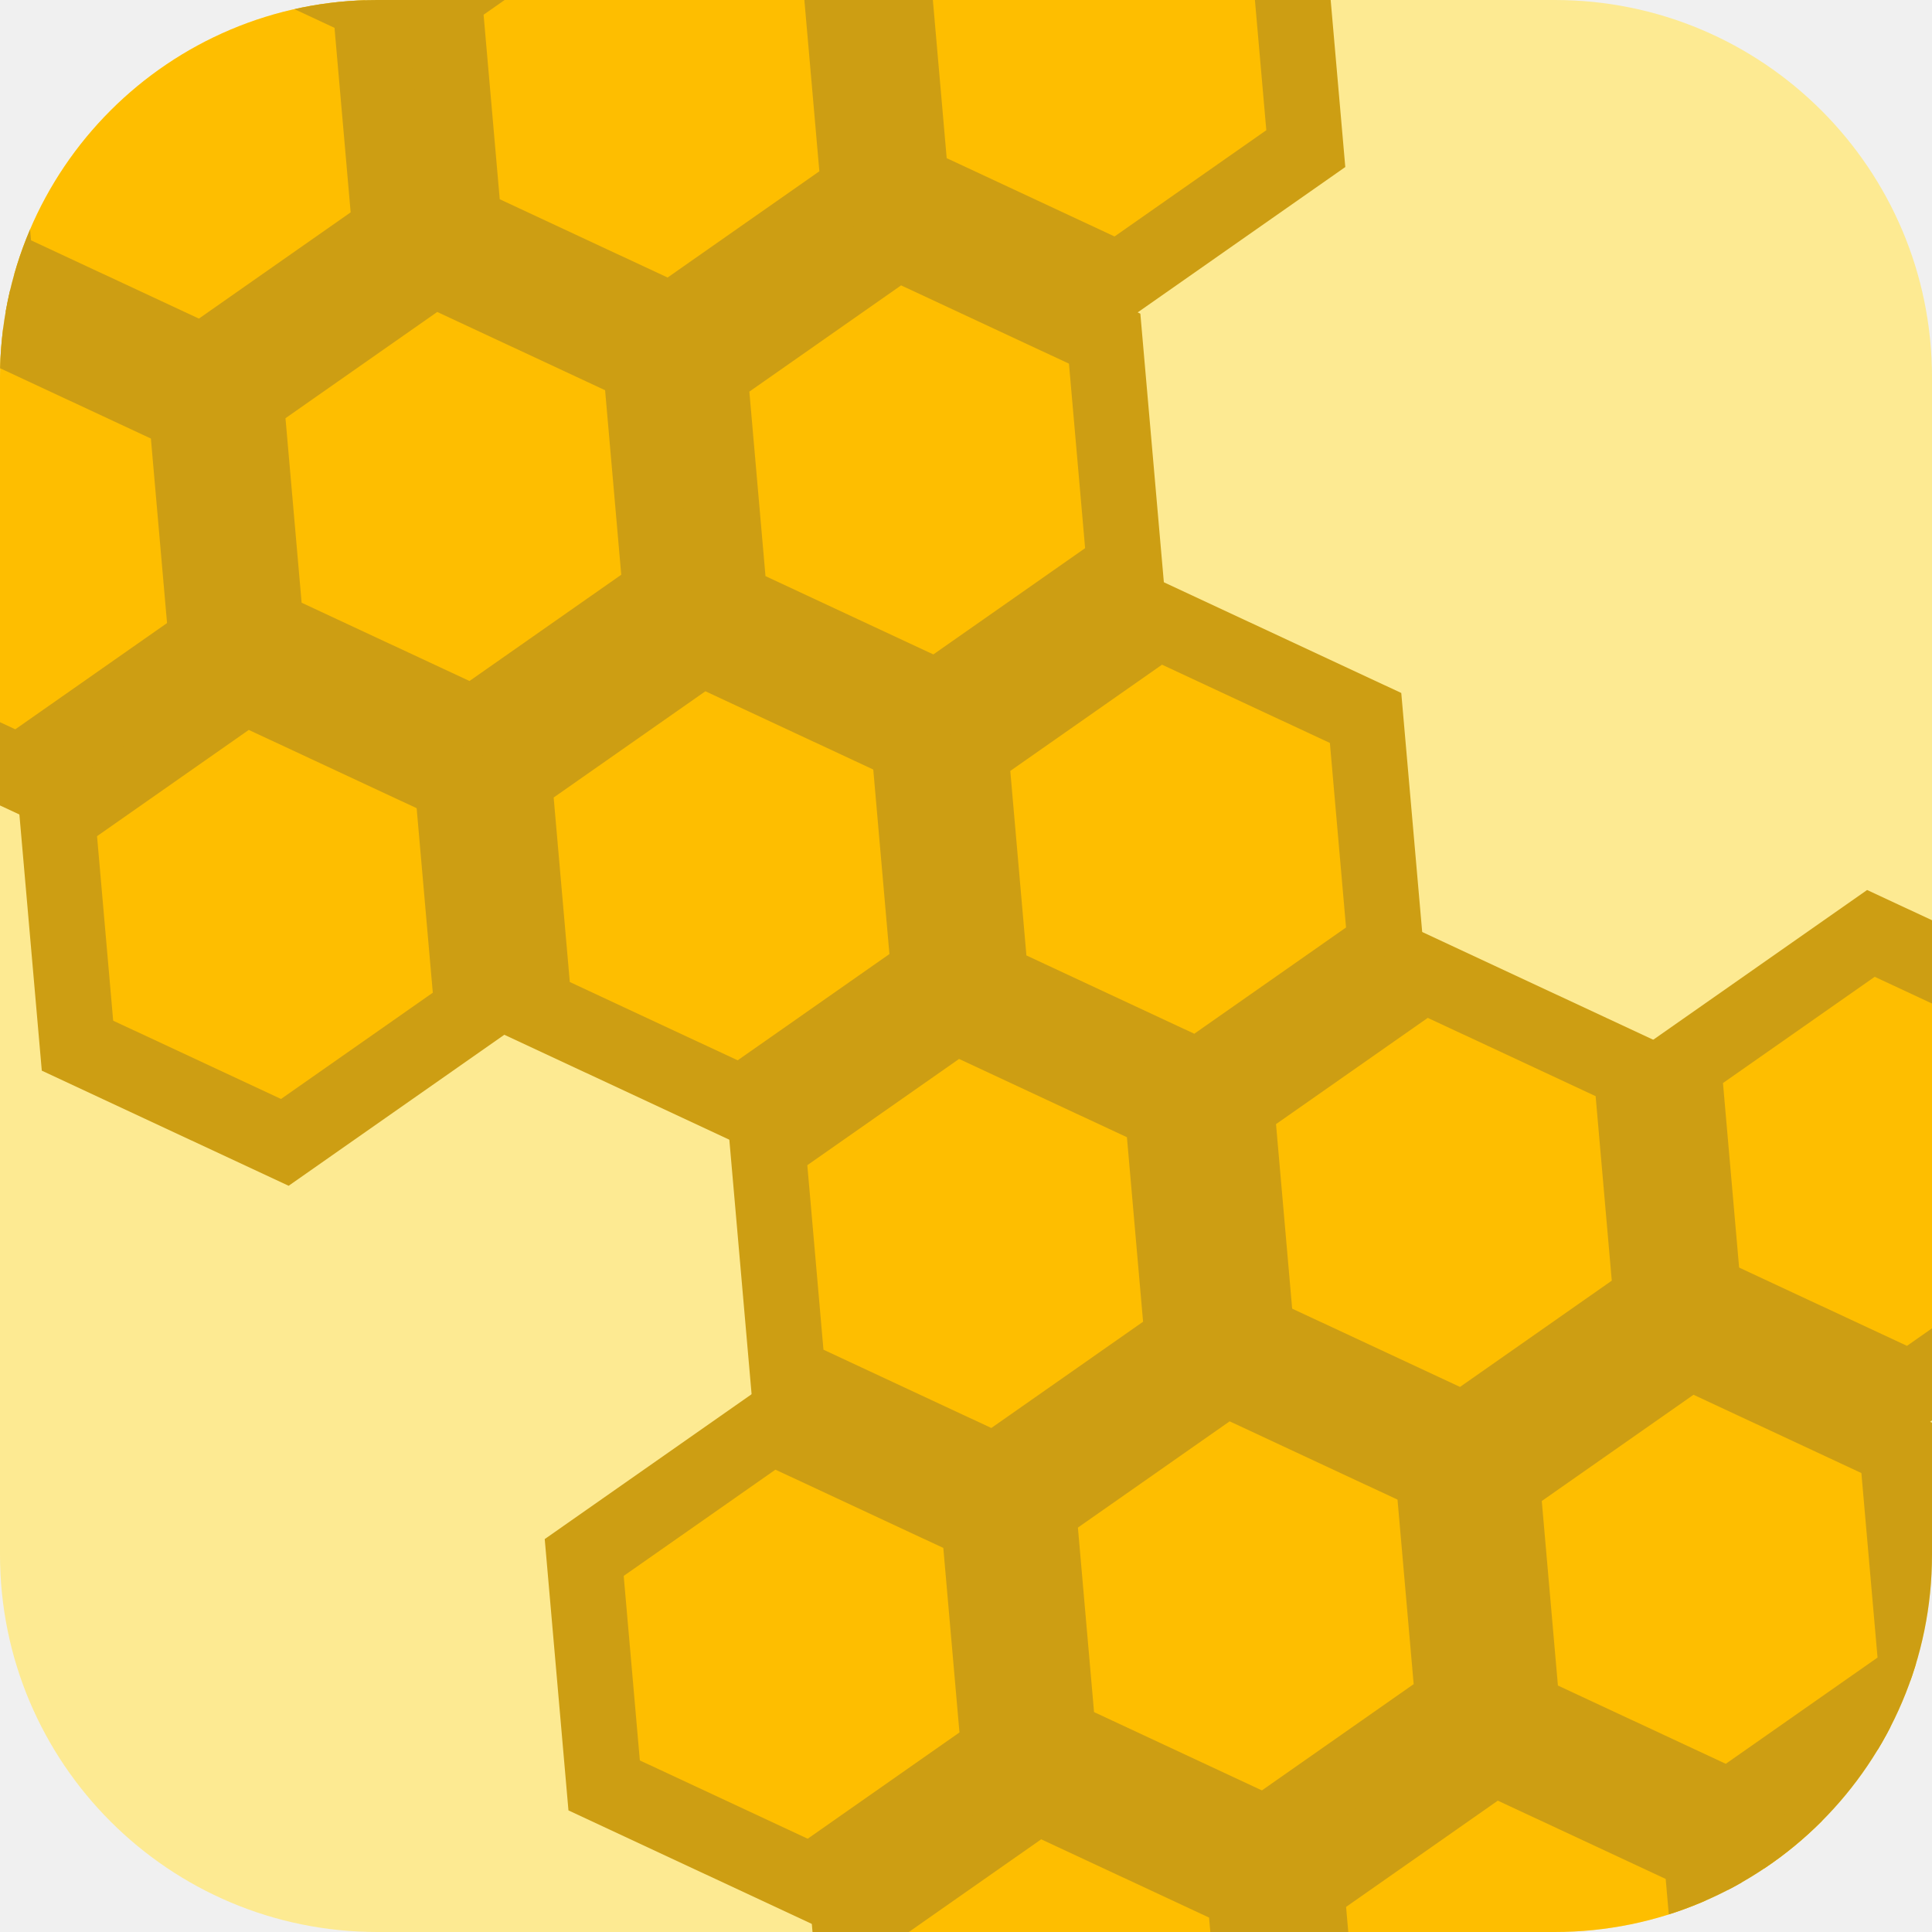
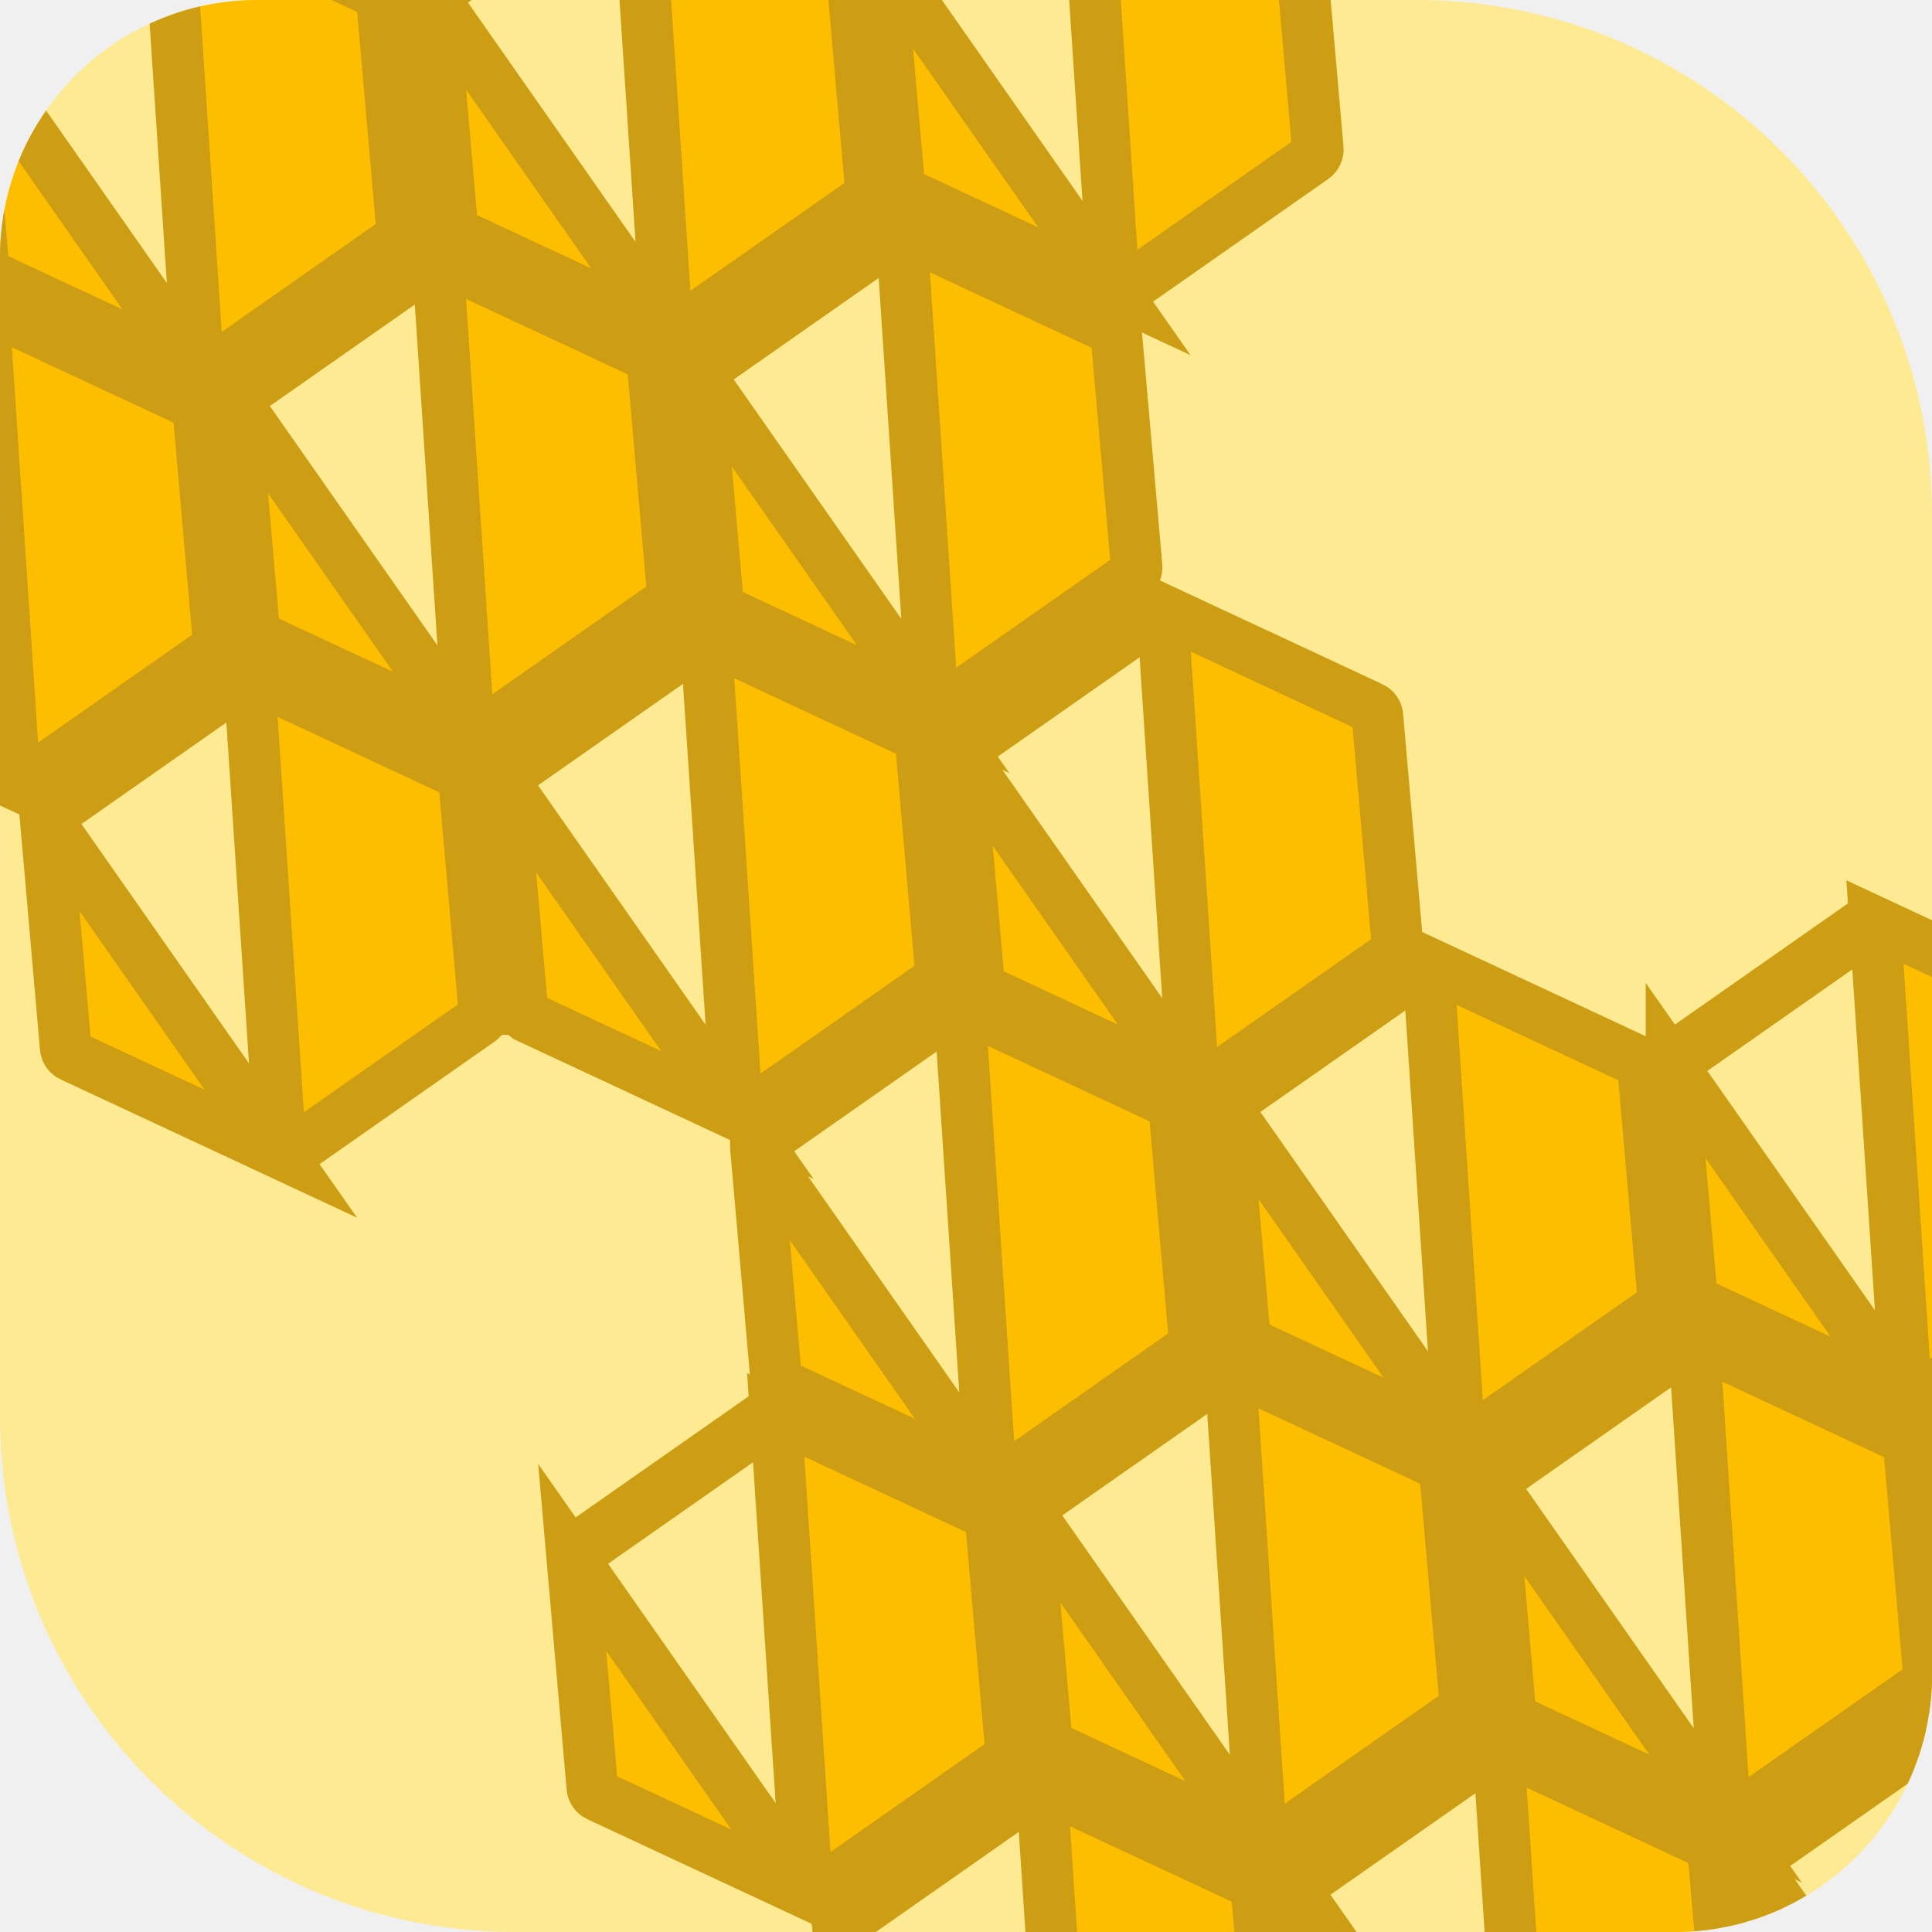
- <svg xmlns="http://www.w3.org/2000/svg" width="512" height="512" viewBox="0 0 512 512" fill="none">
+ <svg xmlns="http://www.w3.org/2000/svg" width="150" height="150" viewBox="0 0 150 150" fill="none">
  <g clip-path="url(#clip0_148_35)">
-     <rect width="512" height="512" rx="100" fill="#FDEA92" />
-     <path d="M-1.234 70.31L-6.517 9.907L43.153 -24.872L98.106 0.751L103.393 61.154L53.718 95.937L-1.234 70.31ZM42.888 -24.995L42.889 -24.995L42.888 -24.995Z" fill="#FEBE00" stroke="#CD9E13" stroke-width="20" />
-     <path d="M70.475 166.349L65.192 105.946L114.862 71.167L169.815 96.79L175.102 157.193L125.427 191.976L70.475 166.349ZM114.597 71.044L114.598 71.044L114.597 71.044Z" fill="#FEBE00" stroke="#CD9E13" stroke-width="20" />
-     <path d="M20.535 277.114L15.252 216.711L64.922 181.932L119.875 207.555L125.162 267.958L75.487 302.741L20.535 277.114ZM64.657 181.808L64.658 181.809L64.657 181.808Z" fill="#FEBE00" stroke="#CD9E13" stroke-width="20" />
-     <path d="M-49.894 179.154L-55.177 118.751L-5.507 83.972L49.446 109.596L54.733 169.998L5.058 204.781L-49.894 179.154ZM-5.771 83.849L-5.771 83.849L-5.771 83.849Z" fill="#FEBE00" stroke="#CD9E13" stroke-width="20" />
-     <path d="M122.977 59.425L117.693 -0.977L167.363 -35.757L222.316 -10.133L227.603 50.27L177.928 85.052L122.977 59.425ZM167.099 -35.88L167.099 -35.88L167.099 -35.88Z" fill="#FEBE00" stroke="#CD9E13" stroke-width="20" />
-     <path d="M141.544 266.869L136.261 206.467L185.931 171.688L240.884 197.311L246.171 257.714L196.496 292.497L141.544 266.869ZM185.667 171.564L185.667 171.564L185.667 171.564Z" fill="#FEBE00" stroke="#CD9E13" stroke-width="20" />
-     <path d="M241.425 48.541L236.142 -11.861L285.812 -46.641L340.764 -21.017L346.051 39.385L296.377 74.168L241.425 48.541ZM285.547 -46.764L285.547 -46.764L285.547 -46.764Z" fill="#FEBE00" stroke="#CD9E13" stroke-width="20" />
-     <path d="M262.553 259.827L257.27 199.424L306.94 164.645L361.893 190.268L367.18 250.671L317.505 285.454L262.553 259.827ZM306.675 164.522L306.676 164.522L306.675 164.522Z" fill="#FEBE00" stroke="#CD9E13" stroke-width="20" />
-     <path d="M193.405 159.306L188.122 98.903L237.792 64.124L292.745 89.748L298.032 150.15L248.357 184.933L193.405 159.306ZM237.528 64.001L237.528 64.001L237.528 64.001Z" fill="#FEBE00" stroke="#CD9E13" stroke-width="20" />
-     <path d="M208.766 364.31L203.483 303.907L253.153 269.128L308.106 294.751L313.393 355.154L263.718 389.937L208.766 364.31ZM252.888 269.004L252.889 269.005L252.888 269.004Z" fill="#FEBE00" stroke="#CD9E13" stroke-width="20" />
-     <path d="M280.475 460.349L275.192 399.946L324.862 365.167L379.815 390.79L385.102 451.193L335.427 485.976L280.475 460.349ZM324.597 365.044L324.598 365.044L324.597 365.044Z" fill="#FEBE00" stroke="#CD9E13" stroke-width="20" />
-     <path d="M230.535 571.114L225.252 510.711L274.922 475.932L329.875 501.555L335.162 561.958L285.487 596.741L230.535 571.114ZM274.657 475.808L274.658 475.809L274.657 475.808Z" fill="#FEBE00" stroke="#CD9E13" stroke-width="20" />
-     <path d="M160.106 473.154L154.823 412.751L204.493 377.972L259.446 403.596L264.733 463.998L215.058 498.781L160.106 473.154ZM204.229 377.849L204.229 377.849L204.229 377.849Z" fill="#FEBE00" stroke="#CD9E13" stroke-width="20" />
-     <path d="M332.977 353.425L327.693 293.023L377.363 258.243L432.316 283.867L437.603 344.27L387.928 379.052L332.977 353.425ZM377.099 258.12L377.099 258.12L377.099 258.12Z" fill="#FEBE00" stroke="#CD9E13" stroke-width="20" />
-     <path d="M351.544 560.869L346.261 500.467L395.931 465.688L450.884 491.311L456.171 551.714L406.496 586.497L351.544 560.869ZM395.667 465.564L395.667 465.564L395.667 465.564Z" fill="#FEBE00" stroke="#CD9E13" stroke-width="20" />
-     <path d="M451.425 342.541L446.142 282.138L495.812 247.359L550.764 272.983L556.051 333.385L506.377 368.168L451.425 342.541ZM495.547 247.236L495.547 247.236L495.547 247.236Z" fill="#FEBE00" stroke="#CD9E13" stroke-width="20" />
-     <path d="M472.553 553.827L467.27 493.424L516.94 458.645L571.893 484.268L577.18 544.671L527.505 579.454L472.553 553.827ZM516.675 458.522L516.676 458.522L516.675 458.522Z" fill="#FEBE00" stroke="#CD9E13" stroke-width="20" />
-     <path d="M403.405 453.306L398.122 392.903L447.792 358.124L502.745 383.747L508.032 444.15L458.357 478.933L403.405 453.306ZM447.528 358.001L447.528 358.001L447.528 358.001Z" fill="#FEBE00" stroke="#CD9E13" stroke-width="20" />
+     <path d="M0 20C0 8.954 8.954 0 20 0H110C132.091 0 150 17.909 150 40V130C150 141.046 141.046 150 130 150H40C17.909 150 0 132.091 0 110V20Z" fill="#FDEA92" />
+     <path d="M-2.843 2.898L-2.843 2.898L-1.28 20.764C-1.256 21.041 -1.081 21.288 -0.833 21.404L-0.832 21.405L15.424 28.986L-2.843 2.898ZM-2.843 2.898C-2.867 2.623 -2.739 2.349 -2.513 2.19L12.179 -8.097C12.405 -8.256 12.708 -8.282 12.958 -8.166L12.958 -8.166M-2.843 2.898L12.958 -8.166M12.958 -8.166L29.211 -0.587C29.211 -0.587 29.212 -0.587 29.212 -0.587C29.464 -0.469 29.637 -0.22 29.661 0.054C29.661 0.054 29.661 0.054 29.661 0.054L31.225 17.921C31.225 17.921 31.225 17.921 31.225 17.921C31.248 18.195 31.12 18.471 30.893 18.629L16.202 28.917C15.975 29.076 15.673 29.102 15.424 28.986L12.958 -8.166Z" fill="#FEBE00" stroke="#CD9E13" stroke-width="4" />
+     <path d="M18.165 31.034L18.166 31.035L19.728 48.9C19.728 48.901 19.728 48.901 19.728 48.901C19.753 49.178 19.927 49.425 20.176 49.541L20.177 49.541L36.432 57.122L18.165 31.034ZM18.165 31.034C18.141 30.76 18.269 30.485 18.496 30.326L33.187 20.039C33.414 19.881 33.716 19.854 33.966 19.971L33.966 19.971M18.165 31.034L33.966 19.971M33.966 19.971L50.219 27.549C50.22 27.55 50.22 27.55 50.22 27.55C50.472 27.668 50.645 27.916 50.669 28.19C50.669 28.19 50.669 28.19 50.669 28.191L52.233 46.057C52.233 46.057 52.233 46.057 52.233 46.057C52.257 46.332 52.128 46.607 51.902 46.766L37.21 57.053C36.983 57.212 36.681 57.238 36.432 57.122L33.966 19.971Z" fill="#FEBE00" stroke="#CD9E13" stroke-width="4" />
+     <path d="M3.535 63.485L3.535 63.485L5.097 81.351C5.097 81.351 5.097 81.351 5.097 81.351C5.122 81.628 5.296 81.876 5.545 81.992L5.546 81.992L21.801 89.573L3.535 63.485ZM3.535 63.485C3.51 63.211 3.638 62.936 3.865 62.777L18.557 52.49C18.783 52.331 19.085 52.305 19.335 52.422L19.335 52.422M3.535 63.485L19.335 52.422M19.335 52.422L35.589 60C35.589 60 35.589 60 35.589 60.001C35.841 60.118 36.014 60.367 36.038 60.641C36.038 60.641 36.038 60.641 36.038 60.641L37.602 78.508C37.602 78.508 37.602 78.508 37.602 78.508C37.626 78.782 37.498 79.058 37.271 79.216L22.579 89.504C22.352 89.663 22.05 89.689 21.802 89.573L19.335 52.422Z" fill="#FEBE00" stroke="#CD9E13" stroke-width="4" />
+     <path d="M-17.099 34.786L-17.099 34.786L-15.536 52.652C-15.536 52.652 -15.536 52.652 -15.536 52.652C-15.511 52.929 -15.337 53.177 -15.088 53.293L-15.088 53.293L1.168 60.874L-17.099 34.786ZM-17.099 34.786C-17.123 34.511 -16.995 34.237 -16.768 34.078L-2.077 23.791C-1.85 23.632 -1.548 23.606 -1.298 23.723L-1.298 23.723M-17.099 34.786L-1.298 23.723M-1.298 23.723L14.955 31.301C14.956 31.301 14.956 31.301 14.956 31.302C15.208 31.419 15.381 31.668 15.405 31.942C15.405 31.942 15.405 31.942 15.405 31.942L16.969 49.809C16.969 49.809 16.969 49.809 16.969 49.809C16.992 50.083 16.864 50.359 16.637 50.517L1.946 60.805C1.719 60.964 1.417 60.99 1.168 60.874L-1.298 23.723Z" fill="#FEBE00" stroke="#CD9E13" stroke-width="4" />
+     <path d="M33.547 -0.291L33.547 -0.29L35.109 17.575C35.109 17.575 35.109 17.575 35.109 17.576C35.134 17.852 35.308 18.1 35.557 18.216L35.558 18.216L51.813 25.797L33.547 -0.291ZM33.547 -0.291C33.523 -0.565 33.651 -0.84 33.877 -0.999L48.569 -11.286C48.795 -11.444 49.097 -11.471 49.348 -11.354L49.348 -11.354M33.547 -0.291L49.348 -11.354M49.348 -11.354L65.601 -3.776C65.601 -3.776 65.601 -3.776 65.602 -3.775C65.853 -3.657 66.026 -3.409 66.05 -3.135C66.05 -3.135 66.05 -3.135 66.05 -3.135L67.614 14.732C67.614 14.732 67.614 14.732 67.614 14.732C67.638 15.006 67.51 15.282 67.283 15.441L52.591 25.728C52.364 25.887 52.062 25.913 51.814 25.797L49.348 -11.354Z" fill="#FEBE00" stroke="#CD9E13" stroke-width="4" />
+     <path d="M38.987 60.483L38.987 60.484L40.549 78.35C40.549 78.35 40.55 78.35 40.55 78.35C40.574 78.627 40.748 78.874 40.997 78.99L40.998 78.991L57.253 86.572L38.987 60.483ZM38.987 60.483C38.963 60.209 39.09 59.934 39.317 59.776L54.009 49.489C54.235 49.33 54.538 49.304 54.788 49.42L54.788 49.42M38.987 60.483L54.788 49.42M54.788 49.42L71.041 56.999C71.041 56.999 71.041 56.999 71.042 56.999C71.293 57.117 71.466 57.365 71.49 57.64C71.49 57.64 71.49 57.64 71.49 57.64L73.054 75.507C73.054 75.507 73.054 75.507 73.054 75.507C73.078 75.781 72.95 76.056 72.723 76.215L58.031 86.502C57.804 86.662 57.502 86.687 57.254 86.572L54.788 49.42Z" fill="#FEBE00" stroke="#CD9E13" stroke-width="4" />
+     <path d="M68.248 -3.48L68.249 -3.479L69.811 14.386C69.811 14.387 69.811 14.387 69.811 14.387C69.836 14.664 70.01 14.911 70.259 15.027L70.26 15.027L86.515 22.608L68.248 -3.48ZM68.248 -3.48C68.224 -3.754 68.352 -4.029 68.579 -4.188L83.27 -14.475C83.497 -14.633 83.799 -14.66 84.049 -14.543L84.049 -14.543M68.248 -3.48L84.049 -14.543M84.049 -14.543L100.302 -6.964C100.303 -6.964 100.303 -6.964 100.303 -6.964C100.555 -6.846 100.728 -6.598 100.752 -6.324C100.752 -6.324 100.752 -6.323 100.752 -6.323L102.316 11.543C102.316 11.543 102.316 11.543 102.316 11.543C102.34 11.818 102.211 12.093 101.985 12.252L87.293 22.539C87.066 22.698 86.764 22.724 86.515 22.608L84.049 -14.543Z" fill="#FEBE00" stroke="#CD9E13" stroke-width="4" />
+     <path d="M74.438 58.42L74.438 58.421L76.001 76.287C76.001 76.287 76.001 76.287 76.001 76.287C76.026 76.564 76.2 76.811 76.449 76.927L76.45 76.928L92.705 84.508L74.438 58.42ZM74.438 58.42C74.414 58.146 74.542 57.871 74.769 57.713L89.46 47.425C89.687 47.267 89.989 47.24 90.239 47.357L90.239 47.357M74.438 58.42L90.239 47.357M90.239 47.357L106.492 54.936C106.493 54.936 106.493 54.936 106.493 54.936C106.745 55.054 106.918 55.302 106.942 55.577C106.942 55.577 106.942 55.577 106.942 55.577L108.506 73.443C108.506 73.443 108.506 73.443 108.506 73.444C108.53 73.718 108.401 73.993 108.175 74.152L93.483 84.439C93.256 84.598 92.954 84.624 92.705 84.509L90.239 47.357Z" fill="#FEBE00" stroke="#CD9E13" stroke-width="4" />
+     <path d="M54.18 28.971L54.18 28.971L55.743 46.837C55.767 47.114 55.941 47.362 56.19 47.478L56.191 47.478L72.447 55.059L54.18 28.971ZM54.18 28.971C54.156 28.697 54.284 28.422 54.51 28.263L69.202 17.976C69.428 17.817 69.731 17.791 69.981 17.908L69.981 17.908M54.18 28.971L69.981 17.908M69.981 17.908L86.234 25.486C86.234 25.486 86.235 25.486 86.235 25.487C86.487 25.605 86.659 25.853 86.684 26.127C86.684 26.127 86.684 26.127 86.684 26.127L88.248 43.994C88.248 43.994 88.248 43.994 88.248 43.994C88.271 44.268 88.143 44.544 87.916 44.703L73.225 54.99C72.998 55.149 72.695 55.175 72.447 55.059L69.981 17.908Z" fill="#FEBE00" stroke="#CD9E13" stroke-width="4" />
+     <path d="M58.681 89.03L58.681 89.031L60.243 106.897C60.268 107.174 60.442 107.421 60.691 107.537L60.692 107.538L76.947 115.118L58.681 89.03ZM58.681 89.03C58.657 88.756 58.784 88.481 59.011 88.323L73.703 78.035C73.929 77.877 74.231 77.851 74.481 77.967L74.481 77.967M58.681 89.03L74.481 77.967M74.481 77.967L90.735 85.546C90.735 85.546 90.735 85.546 90.735 85.546C90.987 85.664 91.16 85.912 91.184 86.187C91.184 86.187 91.184 86.187 91.184 86.187L92.748 104.053C92.748 104.053 92.748 104.054 92.748 104.054C92.772 104.328 92.644 104.603 92.417 104.762L77.725 115.049C77.498 115.208 77.196 115.234 76.948 115.119L74.481 77.967Z" fill="#FEBE00" stroke="#CD9E13" stroke-width="4" />
+     <path d="M79.689 117.167L79.689 117.168L81.252 135.033C81.252 135.033 81.252 135.033 81.252 135.033C81.276 135.311 81.45 135.558 81.699 135.674L81.7 135.674L97.955 143.255L79.689 117.167ZM79.689 117.167C79.665 116.893 79.793 116.618 80.019 116.459L94.711 106.172C94.937 106.014 95.24 105.987 95.49 106.104L95.49 106.104M79.689 117.167L95.49 106.104M95.49 106.104L111.743 113.682C111.743 113.682 111.743 113.683 111.744 113.683C111.995 113.801 112.168 114.049 112.192 114.323C112.192 114.323 112.192 114.323 112.192 114.323L113.756 132.19C113.756 132.19 113.756 132.19 113.756 132.19C113.78 132.464 113.652 132.74 113.425 132.899L98.733 143.186C98.506 143.345 98.204 143.371 97.956 143.255L95.49 106.104Z" fill="#FEBE00" stroke="#CD9E13" stroke-width="4" />
+     <path d="M65.058 149.618L65.058 149.618L66.621 167.484C66.621 167.484 66.621 167.484 66.621 167.484C66.645 167.761 66.82 168.009 67.068 168.124L67.069 168.125L83.324 175.706L65.058 149.618ZM65.058 149.618C65.034 149.343 65.162 149.069 65.388 148.91L80.08 138.623C80.306 138.464 80.609 138.438 80.859 138.554L80.859 138.554M65.058 149.618L80.859 138.554M80.859 138.554L97.112 146.133C97.112 146.133 97.113 146.133 97.113 146.133C97.365 146.251 97.537 146.5 97.562 146.774C97.562 146.774 97.562 146.774 97.562 146.774L99.126 164.64C99.126 164.641 99.126 164.641 99.126 164.641C99.149 164.915 99.021 165.191 98.794 165.349L84.103 175.637C83.875 175.796 83.573 175.821 83.325 175.706L80.859 138.554Z" fill="#FEBE00" stroke="#CD9E13" stroke-width="4" />
+     <path d="M44.425 120.919L44.425 120.919L45.987 138.785C45.987 138.785 45.987 138.785 45.987 138.785C46.012 139.062 46.186 139.31 46.435 139.426L46.436 139.426L62.691 147.007L44.425 120.919ZM44.425 120.919C44.401 120.644 44.528 120.37 44.755 120.211L59.447 109.924C59.673 109.765 59.975 109.739 60.225 109.855L60.226 109.855M44.425 120.919L60.226 109.855M60.226 109.855L76.479 117.434C76.479 117.434 76.479 117.434 76.48 117.434C76.731 117.552 76.904 117.801 76.928 118.075C76.928 118.075 76.928 118.075 76.928 118.075L78.492 135.942C78.492 135.942 78.492 135.942 78.492 135.942C78.516 136.216 78.388 136.492 78.161 136.65L63.469 146.938C63.242 147.097 62.94 147.122 62.692 147.007L60.226 109.855Z" fill="#FEBE00" stroke="#CD9E13" stroke-width="4" />
+     <path d="M95.07 85.842L95.07 85.842L96.633 103.708C96.633 103.708 96.633 103.708 96.633 103.708C96.657 103.985 96.832 104.233 97.081 104.349L97.081 104.349L113.337 111.93L95.07 85.842ZM95.07 85.842C95.046 85.567 95.174 85.293 95.4 85.134L110.092 74.847C110.318 74.688 110.621 74.662 110.871 74.778L110.871 74.778M95.07 85.842L110.871 74.778M110.871 74.778L127.124 82.357C127.125 82.357 127.125 82.357 127.125 82.357C127.377 82.475 127.55 82.724 127.574 82.998C127.574 82.998 127.574 82.998 127.574 82.998L129.138 100.865C129.138 100.865 129.138 100.865 129.138 100.865C129.161 101.139 129.033 101.415 128.806 101.573L114.115 111.861C113.888 112.02 113.586 112.046 113.337 111.93L110.871 74.778Z" fill="#FEBE00" stroke="#CD9E13" stroke-width="4" />
+     <path d="M100.51 146.616L100.51 146.617L102.073 164.483C102.073 164.483 102.073 164.483 102.073 164.483C102.097 164.76 102.272 165.007 102.521 165.123L102.521 165.124L118.777 172.704L100.51 146.616ZM100.51 146.616C100.486 146.342 100.614 146.067 100.84 145.909L115.532 135.621C115.758 135.463 116.061 135.437 116.311 135.553L116.311 135.553M100.51 146.616L116.311 135.553M116.311 135.553L132.564 143.132C132.564 143.132 132.565 143.132 132.565 143.132C132.817 143.25 132.99 143.498 133.014 143.773C133.014 143.773 133.014 143.773 133.014 143.773L134.578 161.639C134.578 161.639 134.578 161.639 134.578 161.64C134.601 161.914 134.473 162.189 134.246 162.348L119.555 172.635C119.328 172.794 119.026 172.82 118.777 172.705L116.311 135.553Z" fill="#FEBE00" stroke="#CD9E13" stroke-width="4" />
+     <path d="M129.772 82.653L129.772 82.654L131.335 100.519C131.335 100.519 131.335 100.519 131.335 100.52C131.359 100.797 131.533 101.044 131.782 101.16L131.783 101.16L148.038 108.741L129.772 82.653ZM129.772 82.653C129.748 82.379 129.876 82.104 130.102 81.945L144.794 71.658C145.02 71.5 145.323 71.473 145.573 71.59L145.573 71.59M129.772 82.653L145.573 71.59M145.573 71.59L161.826 79.168C161.826 79.168 161.826 79.169 161.827 79.169C162.078 79.287 162.251 79.535 162.275 79.809C162.275 79.809 162.275 79.809 162.275 79.809L163.839 97.676C163.839 97.676 163.839 97.676 163.839 97.676C163.863 97.951 163.735 98.226 163.508 98.385L148.816 108.672C148.589 108.831 148.287 108.857 148.039 108.741L145.573 71.59Z" fill="#FEBE00" stroke="#CD9E13" stroke-width="4" />
+     <path d="M135.962 144.553L135.962 144.554L137.525 162.419C137.525 162.42 137.525 162.42 137.525 162.42C137.549 162.697 137.723 162.944 137.972 163.06L137.973 163.06L154.228 170.641L135.962 144.553ZM135.962 144.553C135.938 144.279 136.066 144.004 136.292 143.845L150.984 133.558C151.21 133.4 151.513 133.373 151.763 133.49L151.763 133.49M135.962 144.553L151.763 133.49M151.763 133.49L168.016 141.068C168.016 141.069 168.016 141.069 168.017 141.069C168.268 141.187 168.441 141.435 168.465 141.709C168.465 141.709 168.465 141.709 168.465 141.71L170.029 159.576C170.029 159.576 170.029 159.576 170.029 159.576C170.053 159.851 169.925 160.126 169.698 160.285L155.006 170.572C154.779 170.731 154.477 170.757 154.229 170.641L151.763 133.49Z" fill="#FEBE00" stroke="#CD9E13" stroke-width="4" />
+     <path d="M115.704 115.104L115.704 115.104L117.266 132.97C117.291 133.247 117.465 133.495 117.714 133.611L117.715 133.611L133.97 141.192L115.704 115.104ZM115.704 115.104C115.679 114.829 115.807 114.555 116.034 114.396L130.726 104.109C130.952 103.95 131.254 103.924 131.504 104.04L131.504 104.04M115.704 115.104L131.504 104.04M131.504 104.04L147.758 111.619C147.758 111.619 147.758 111.619 147.758 111.619C148.01 111.737 148.183 111.986 148.207 112.26C148.207 112.26 148.207 112.26 148.207 112.26L149.771 130.127C149.771 130.127 149.771 130.127 149.771 130.127C149.795 130.401 149.666 130.677 149.44 130.835L134.748 141.123C134.521 141.282 134.219 141.308 133.97 141.192L131.504 104.04Z" fill="#FEBE00" stroke="#CD9E13" stroke-width="4" />
  </g>
  <defs>
    <clipPath id="clip0_148_35">
-       <rect width="512" height="512" rx="100" fill="white" />
+       <path d="M0 20C0 8.954 8.954 0 20 0H110C132.091 0 150 17.909 150 40V130C150 141.046 141.046 150 130 150H40C17.909 150 0 132.091 0 110V20Z" fill="white" />
    </clipPath>
  </defs>
</svg>
